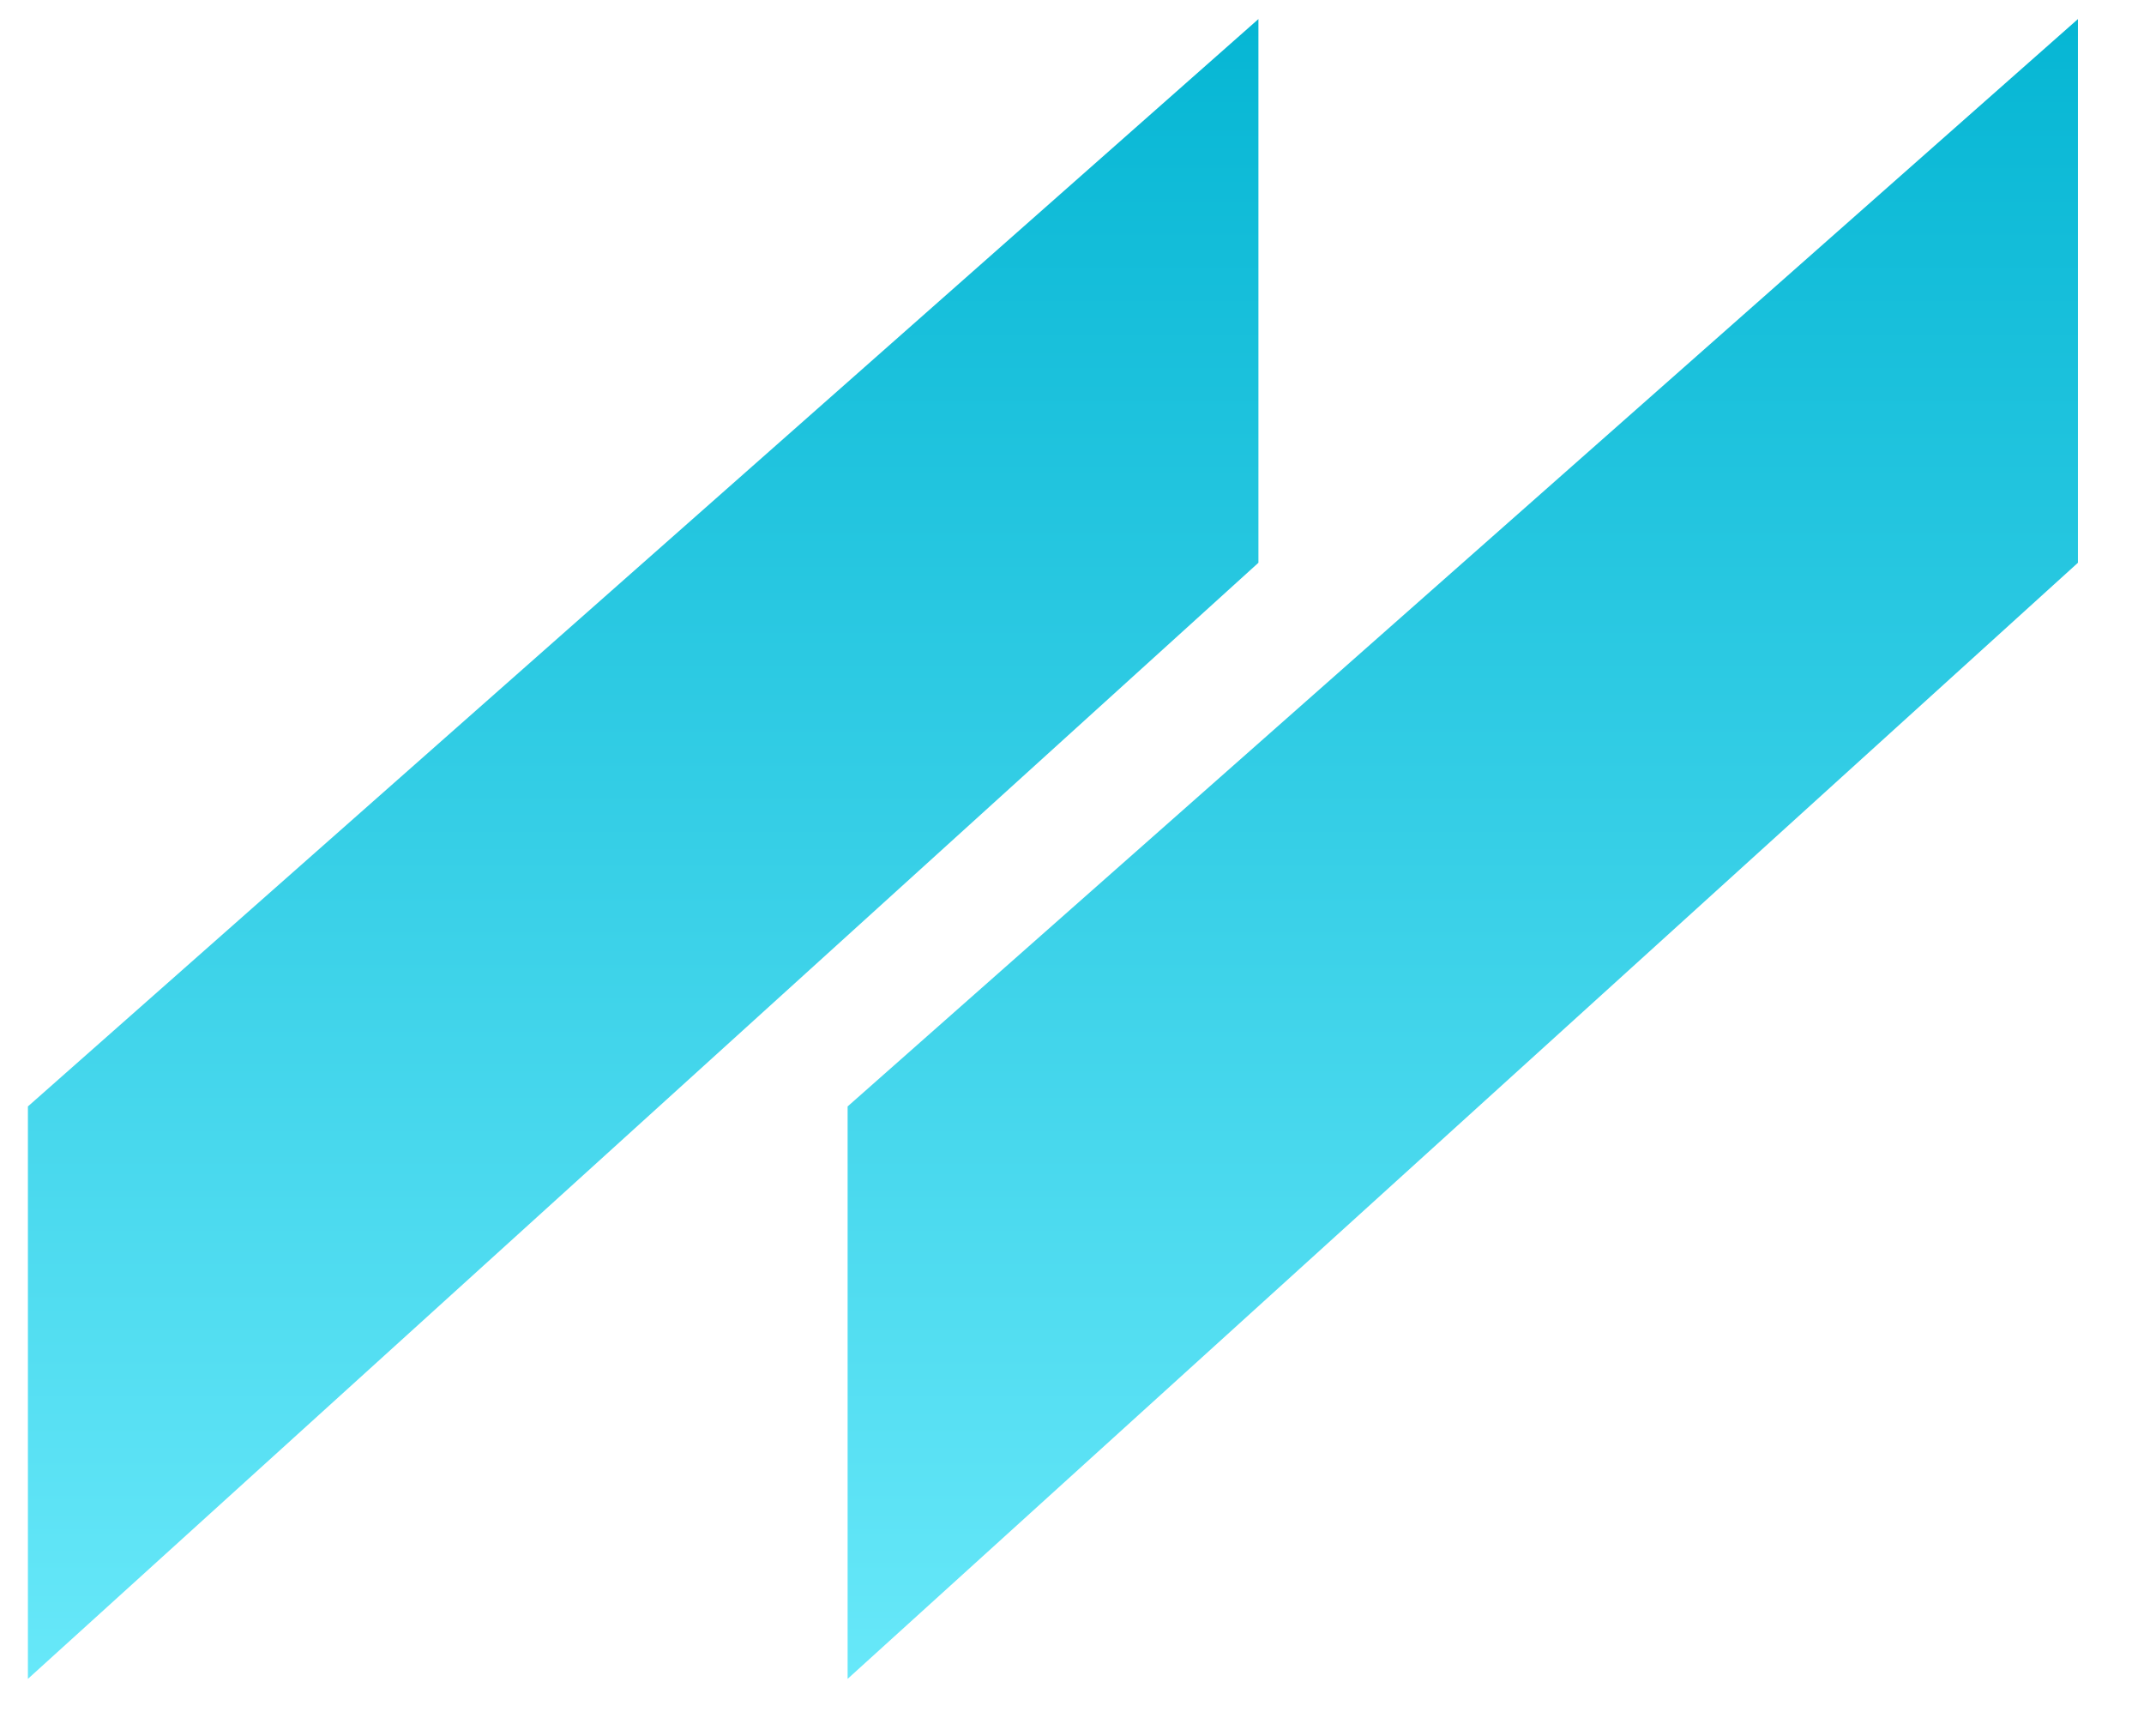
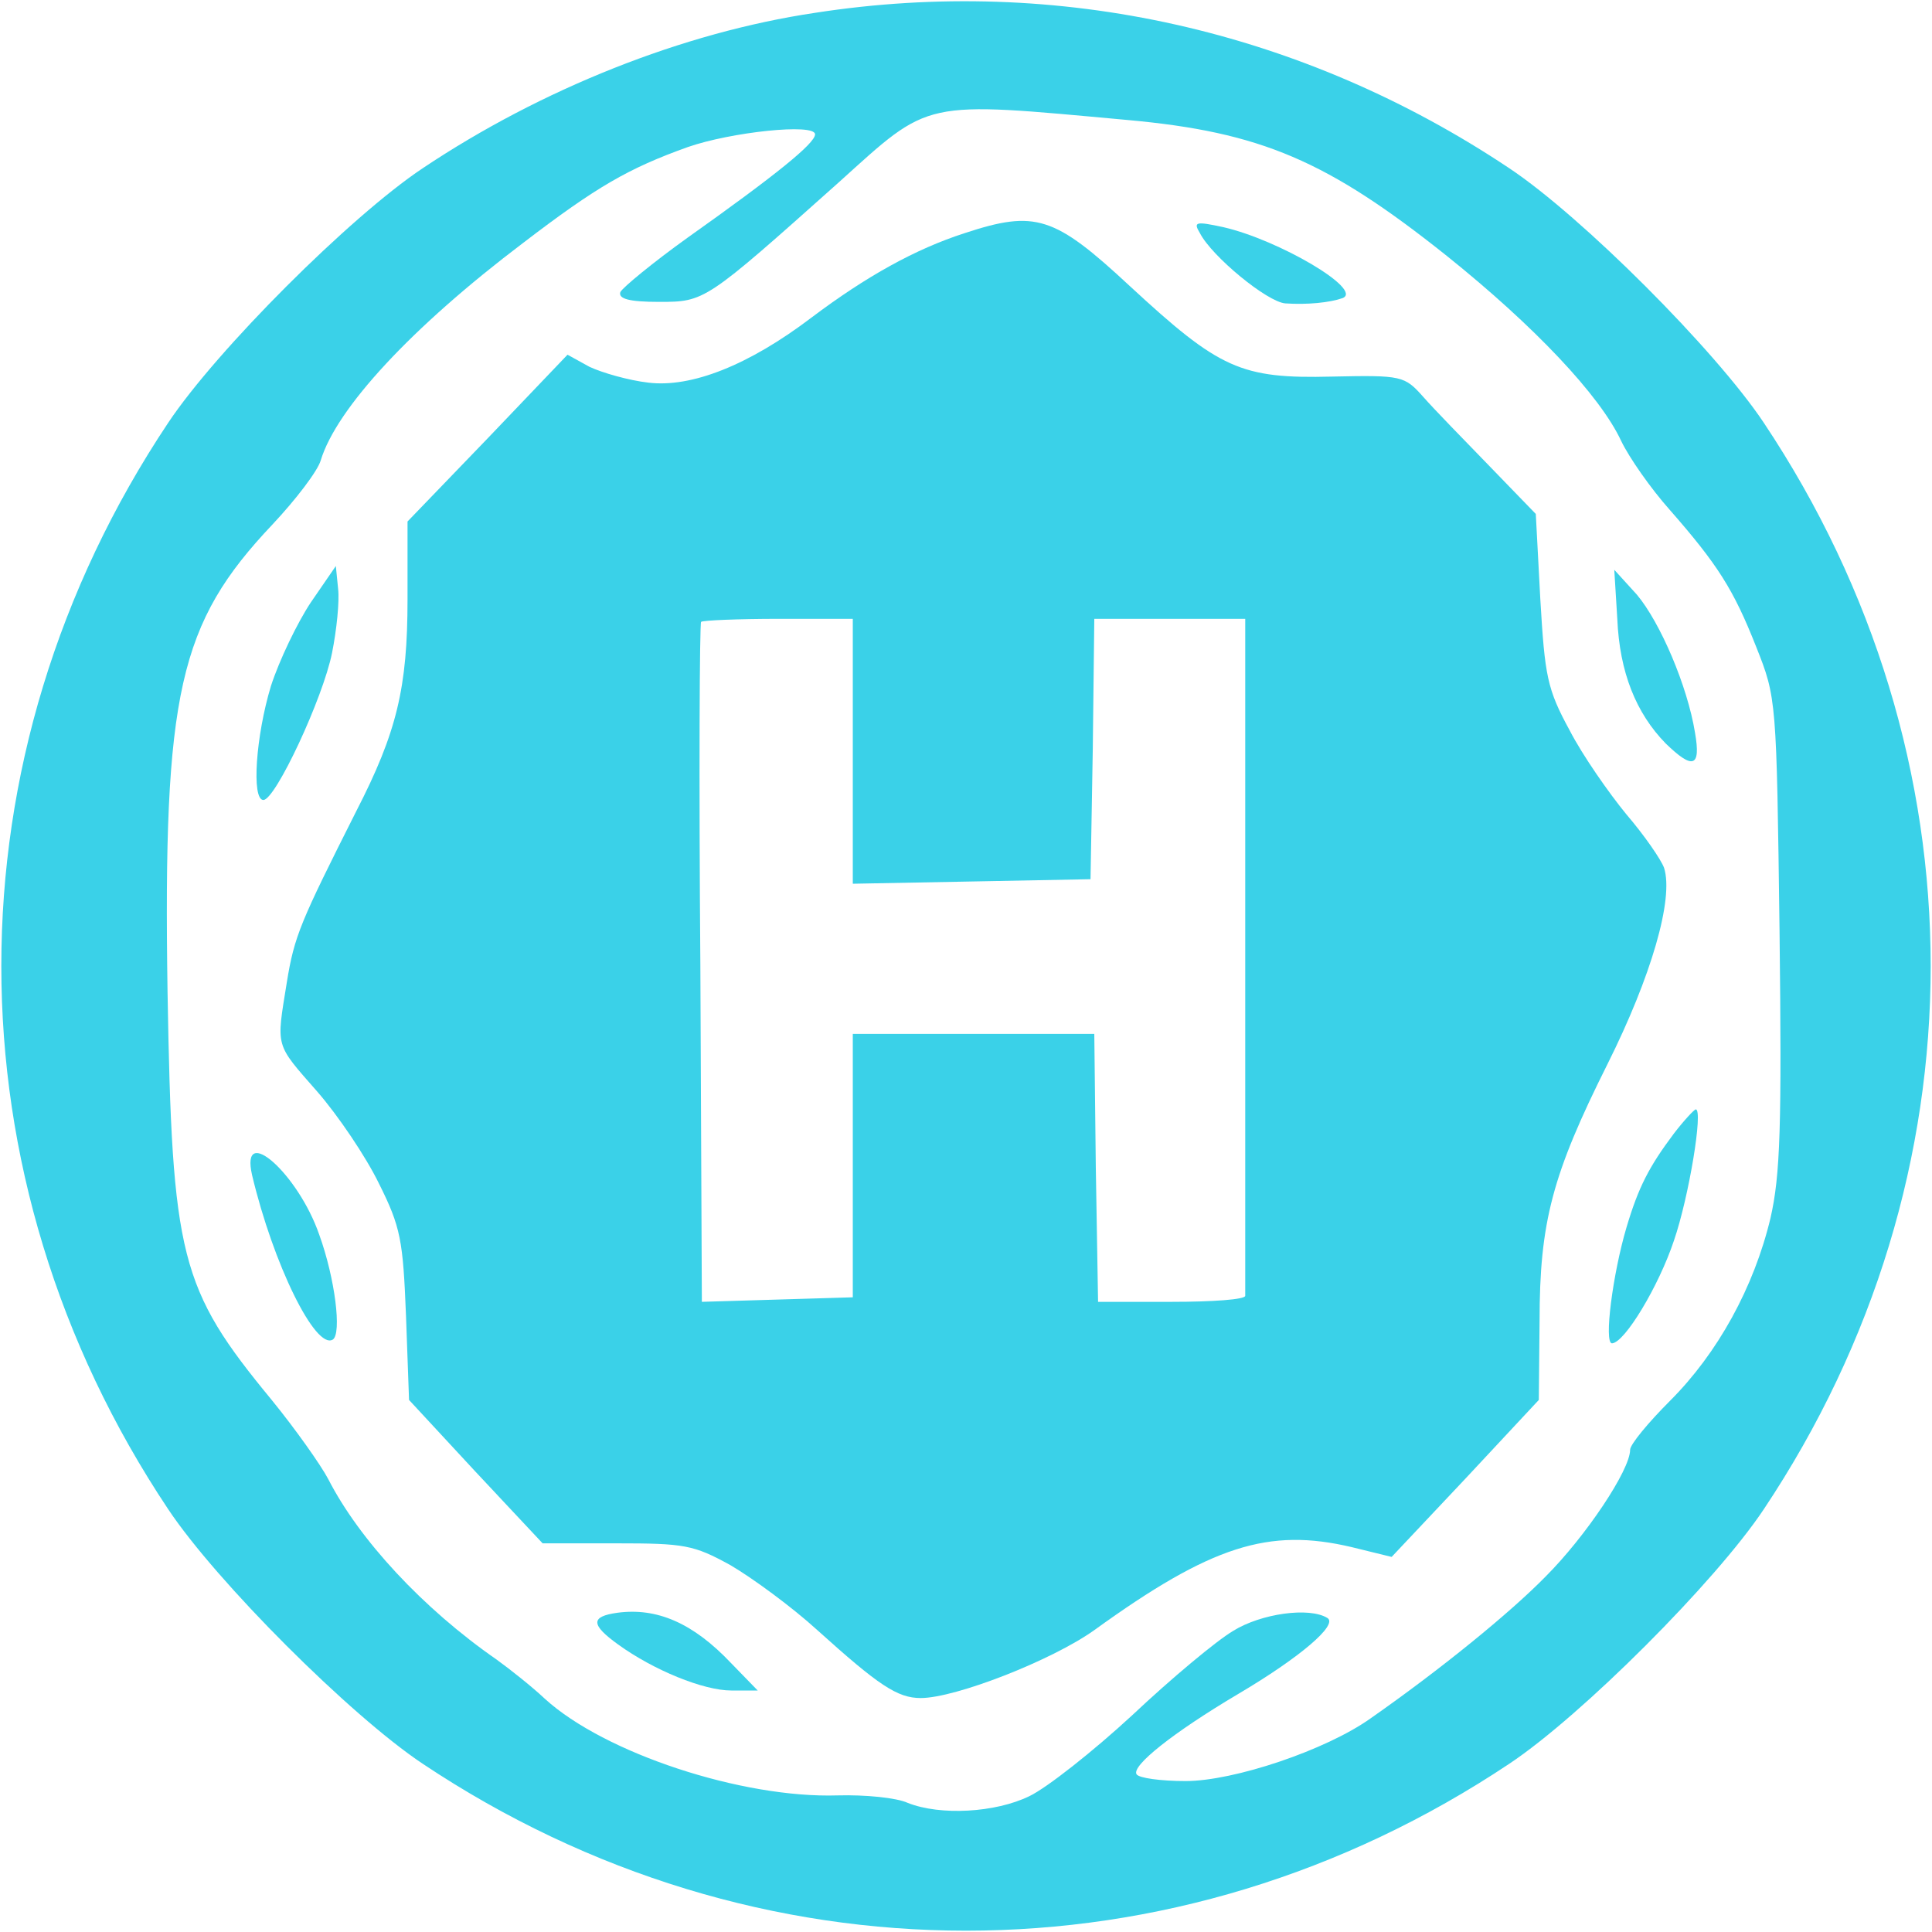
- <svg xmlns="http://www.w3.org/2000/svg" xmlns:xlink="http://www.w3.org/1999/xlink" version="1.1" preserveAspectRatio="xMidYMid meet" viewBox="344.564 330.278 111.737 91.218" width="53.87" height="43.61">
-   <defs>
-     <path d="M453.3 331.28L453.3 359.85L388.64 418.5L388.64 388.42L453.3 331.28Z" id="aFZf6T5ED" />
-     <linearGradient id="gradientb2ThqnP5Op" gradientUnits="userSpaceOnUse" x1="420.97" y1="331.28" x2="420.97" y2="418.5">
-       <stop style="stop-color: #06b6d4;stop-opacity: 1" offset="0%" />
-       <stop style="stop-color: #67e8f9;stop-opacity: 1" offset="100%" />
-     </linearGradient>
-     <path d="M410.23 331.28L410.23 359.85L345.56 418.5L345.56 388.42L410.23 331.28Z" id="a9fehgwfM" />
-     <linearGradient id="gradientk1wNV9Ostb" gradientUnits="userSpaceOnUse" x1="377.89" y1="331.28" x2="377.89" y2="418.5">
-       <stop style="stop-color: #06b6d4;stop-opacity: 1" offset="0%" />
-       <stop style="stop-color: #67e8f9;stop-opacity: 1" offset="100%" />
-     </linearGradient>
-   </defs>
-   <g>
-     <g>
-       <use xlink:href="#aFZf6T5ED" opacity="1" fill="url(#gradientb2ThqnP5Op)" />
-     </g>
-     <g>
-       <use xlink:href="#a9fehgwfM" opacity="1" fill="url(#gradientk1wNV9Ostb)" />
-     </g>
+ <svg xmlns="http://www.w3.org/2000/svg" version="1.0" width="53.8" height="53.8" viewBox="0 0 256 256" preserveAspectRatio="xMidYMid meet">
+   <g transform="translate(0,256) scale(0.1,-0.1)" fill="#3ad1e8" stroke="none">
+     <path d="M1080 2543 c-175 -26 -363 -101 -520 -206 -96 -64 -273 -241 -337 -337 -295 -442 -295 -998 0 -1440 64 -96 241 -273 337 -337 442 -295 998 -295 1440 0 96 64 273 241 337 337 295 442 295 998 0 1440 -64 96 -241 273 -337 337 -274 183 -598 256 -920 206z m414 -142 c177 -16 265 -54 423 -180 116 -93 203 -185 231 -245 11 -23 40 -64 64 -91 64 -73 85 -106 115 -182 27 -68 27 -69 31 -378 3 -258 1 -322 -12 -379 -22 -92 -70 -179 -133 -242 -29 -29 -53 -58 -53 -65 0 -27 -59 -115 -112 -168 -47 -48 -139 -123 -232 -188 -59 -42 -181 -83 -245 -83 -33 0 -62 4 -65 9 -7 11 48 55 134 106 83 49 133 92 119 101 -24 15 -88 6 -125 -17 -22 -13 -82 -63 -134 -112 -52 -48 -113 -96 -136 -107 -45 -22 -118 -26 -161 -9 -15 7 -57 11 -93 10 -127 -4 -309 56 -388 128 -17 16 -46 39 -64 52 -98 68 -182 159 -223 239 -10 19 -44 67 -75 105 -122 148 -132 189 -138 541 -6 396 15 488 139 619 31 33 60 71 64 85 21 69 120 176 268 288 98 75 140 99 218 127 57 20 169 32 169 17 0 -12 -52 -54 -169 -137 -46 -33 -86 -66 -89 -72 -3 -9 12 -13 51 -13 61 0 61 0 238 158 123 111 109 108 383 83z" />
+     <path d="M1278 2251 c-65 -21 -130 -57 -203 -112 -83 -63 -159 -93 -216 -86 -26 3 -61 13 -78 21 l-29 16 -106 -111 -106 -110 0 -103 c0 -117 -14 -176 -68 -281 -74 -147 -82 -165 -92 -227 -14 -87 -16 -80 40 -144 28 -32 65 -87 82 -122 29 -58 32 -75 36 -176 l4 -111 88 -95 89 -95 98 0 c90 0 102 -2 151 -29 29 -17 81 -55 115 -86 81 -73 106 -90 137 -90 46 0 174 50 230 90 155 112 231 136 341 110 l53 -13 98 104 97 104 1 104 c0 132 17 195 90 341 58 116 88 219 75 260 -4 11 -26 43 -50 71 -23 28 -58 78 -75 111 -30 55 -33 72 -39 174 l-6 113 -61 63 c-34 35 -74 76 -88 92 -25 28 -28 29 -121 27 -121 -3 -149 10 -268 120 -100 93 -125 101 -219 70z m-148 -686 l0 -176 158 3 157 3 3 173 2 172 100 0 100 0 0 -445 c0 -245 0 -448 0 -452 0 -5 -44 -8 -97 -8 l-98 0 -3 178 -2 177 -160 0 -160 0 0 -174 0 -175 -100 -3 -100 -3 -2 448 c-2 247 -1 451 1 453 2 2 49 4 103 4 l98 0 0 -175z" />
+     <path d="M1590 2251 c16 -31 89 -91 113 -93 29 -2 59 1 76 7 28 11 -84 77 -158 94 -37 8 -40 7 -31 -8z" />
+     <path d="M412 1762 c-18 -27 -42 -77 -53 -111 -20 -66 -26 -151 -10 -151 16 0 79 135 91 195 6 30 10 68 8 85 l-3 30 -33 -48z" />
+     <path d="M2143 1740 c3 -71 25 -125 64 -165 36 -35 47 -32 39 14 -10 62 -46 146 -77 183 l-30 33 4 -65z" />
+     <path d="M2218 1058 c-33 -44 -47 -71 -63 -125 -18 -61 -30 -153 -19 -153 17 1 62 76 82 136 20 58 39 174 29 174 -2 0 -16 -15 -29 -32z" />
+     <path d="M334 1003 c28 -118 84 -232 107 -218 12 8 3 81 -18 139 -28 81 -105 149 -89 79z" />
+     <path d="M818 423 c-36 -5 -35 -16 1 -42 47 -34 113 -61 150 -61 l35 0 -35 36 c-51 54 -99 74 -151 67z" />
  </g>
</svg>
